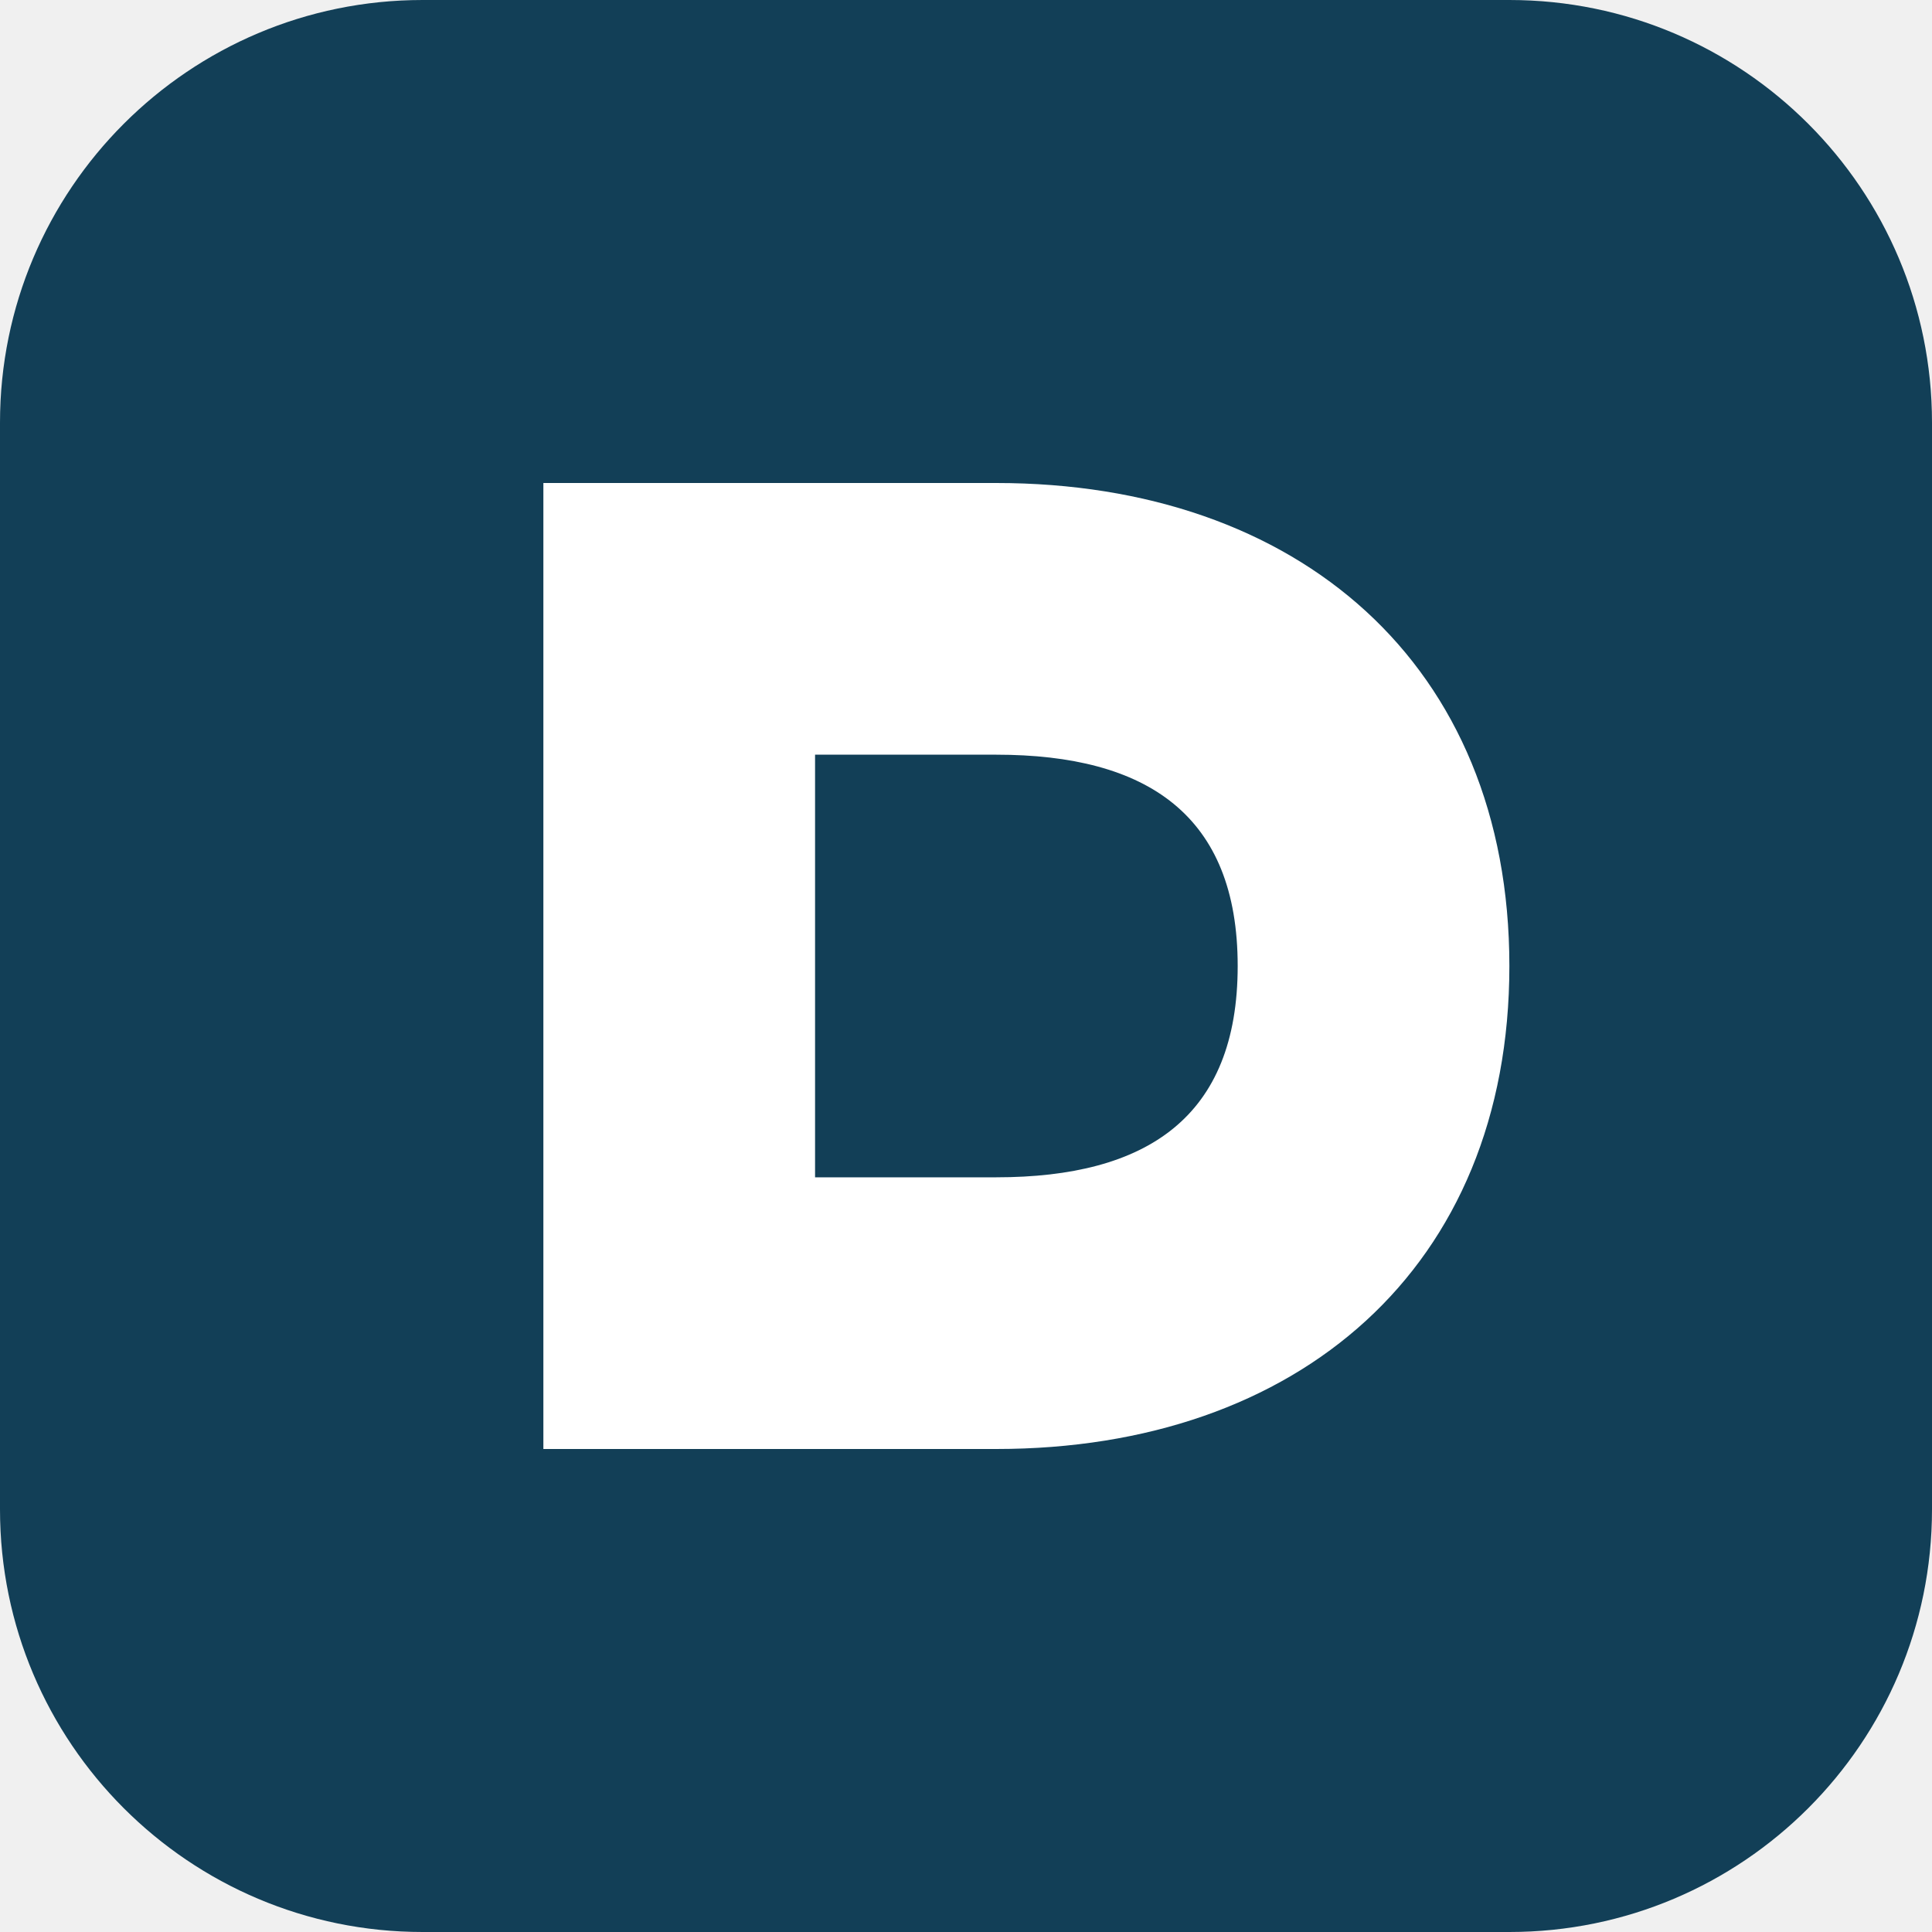
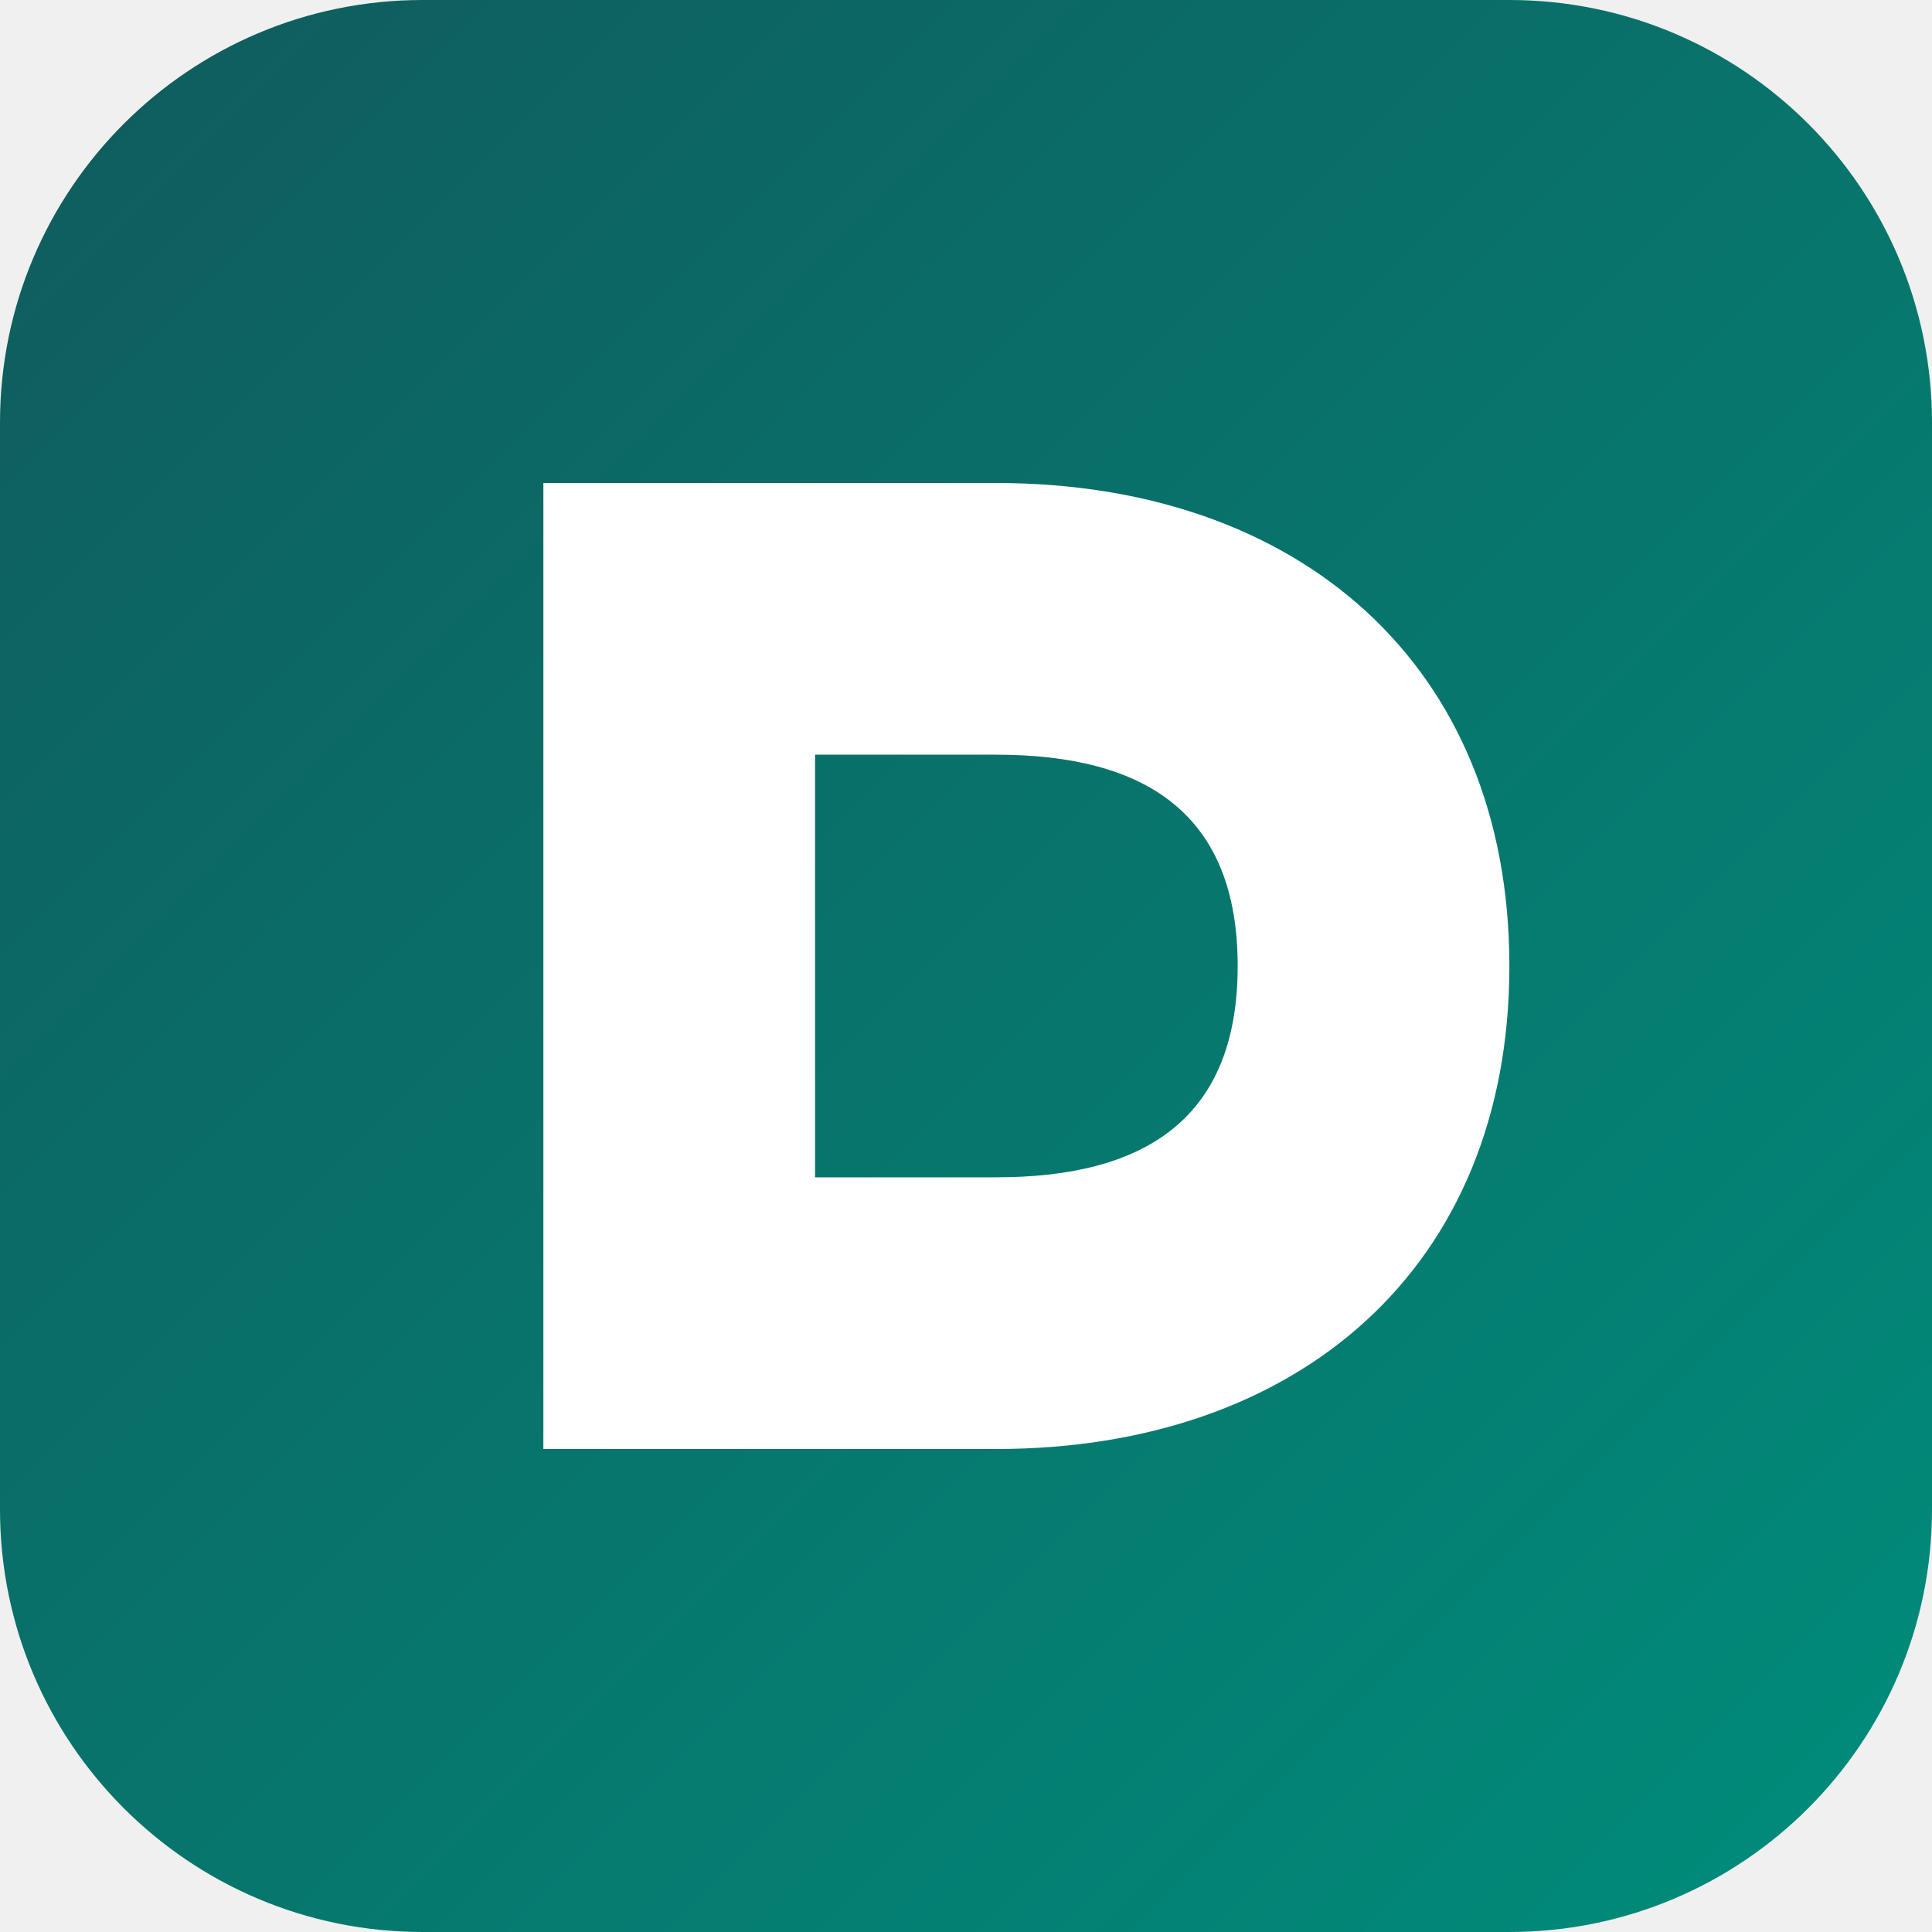
<svg xmlns="http://www.w3.org/2000/svg" viewBox="0 0 64 64">
-   <rect width="64" height="64" rx="14" fill="#123f57" />
-   <path d="M18 16h15c10 0 17 6 17 16s-7 16-17 16H18V16Zm9 9v14h6c5 0 8-2 8-7s-3-7-8-7h-6Z" fill="#fff" />
+   <defs>
+     <linearGradient id="brand" x1="0" y1="0" x2="1" y2="1">
+       <stop stop-color="#105B5C" />
+       <stop offset="1" stop-color="#008D7B" />
+     </linearGradient>
+   </defs>
+   <rect width="64" height="64" rx="14" fill="url(#brand)" />
+   <path d="M18 16h15c10 0 17 6 17 16s-7 16-17 16H18V16Zm9 9v14h6c5 0 8-2 8-7s-3-7-8-7h-6Z" fill="#FFFFFF" />
</svg>
